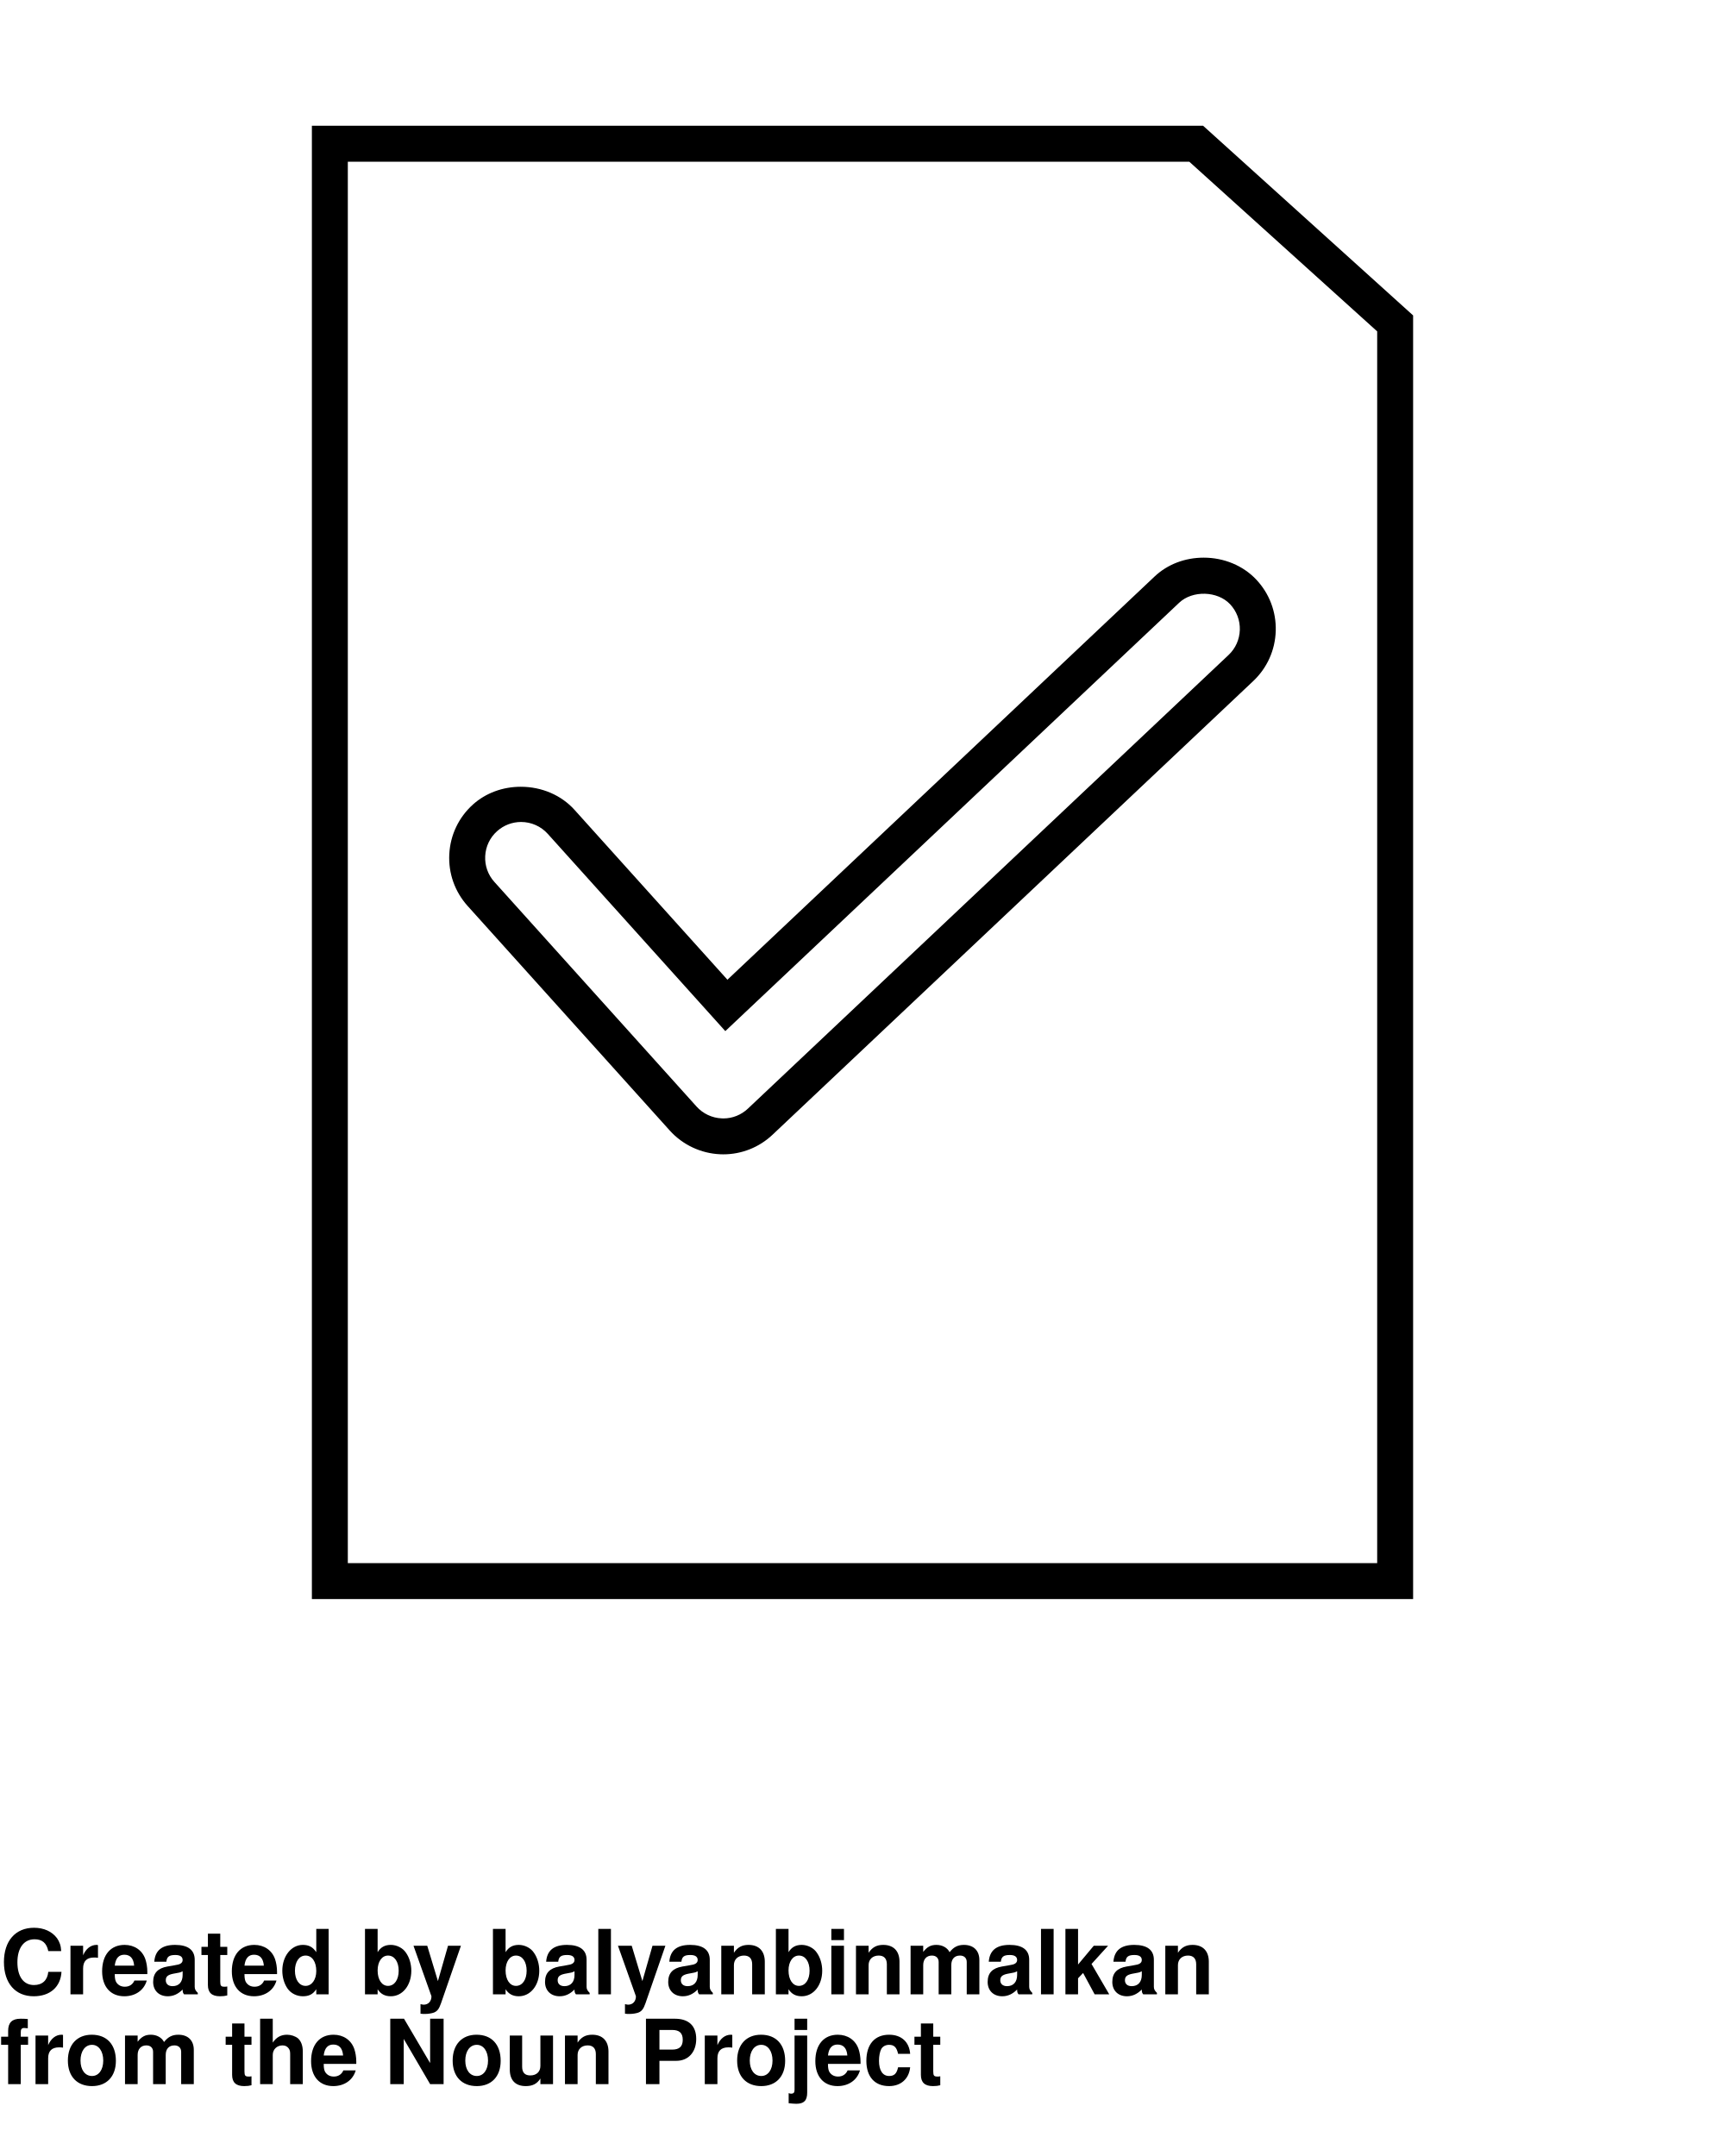
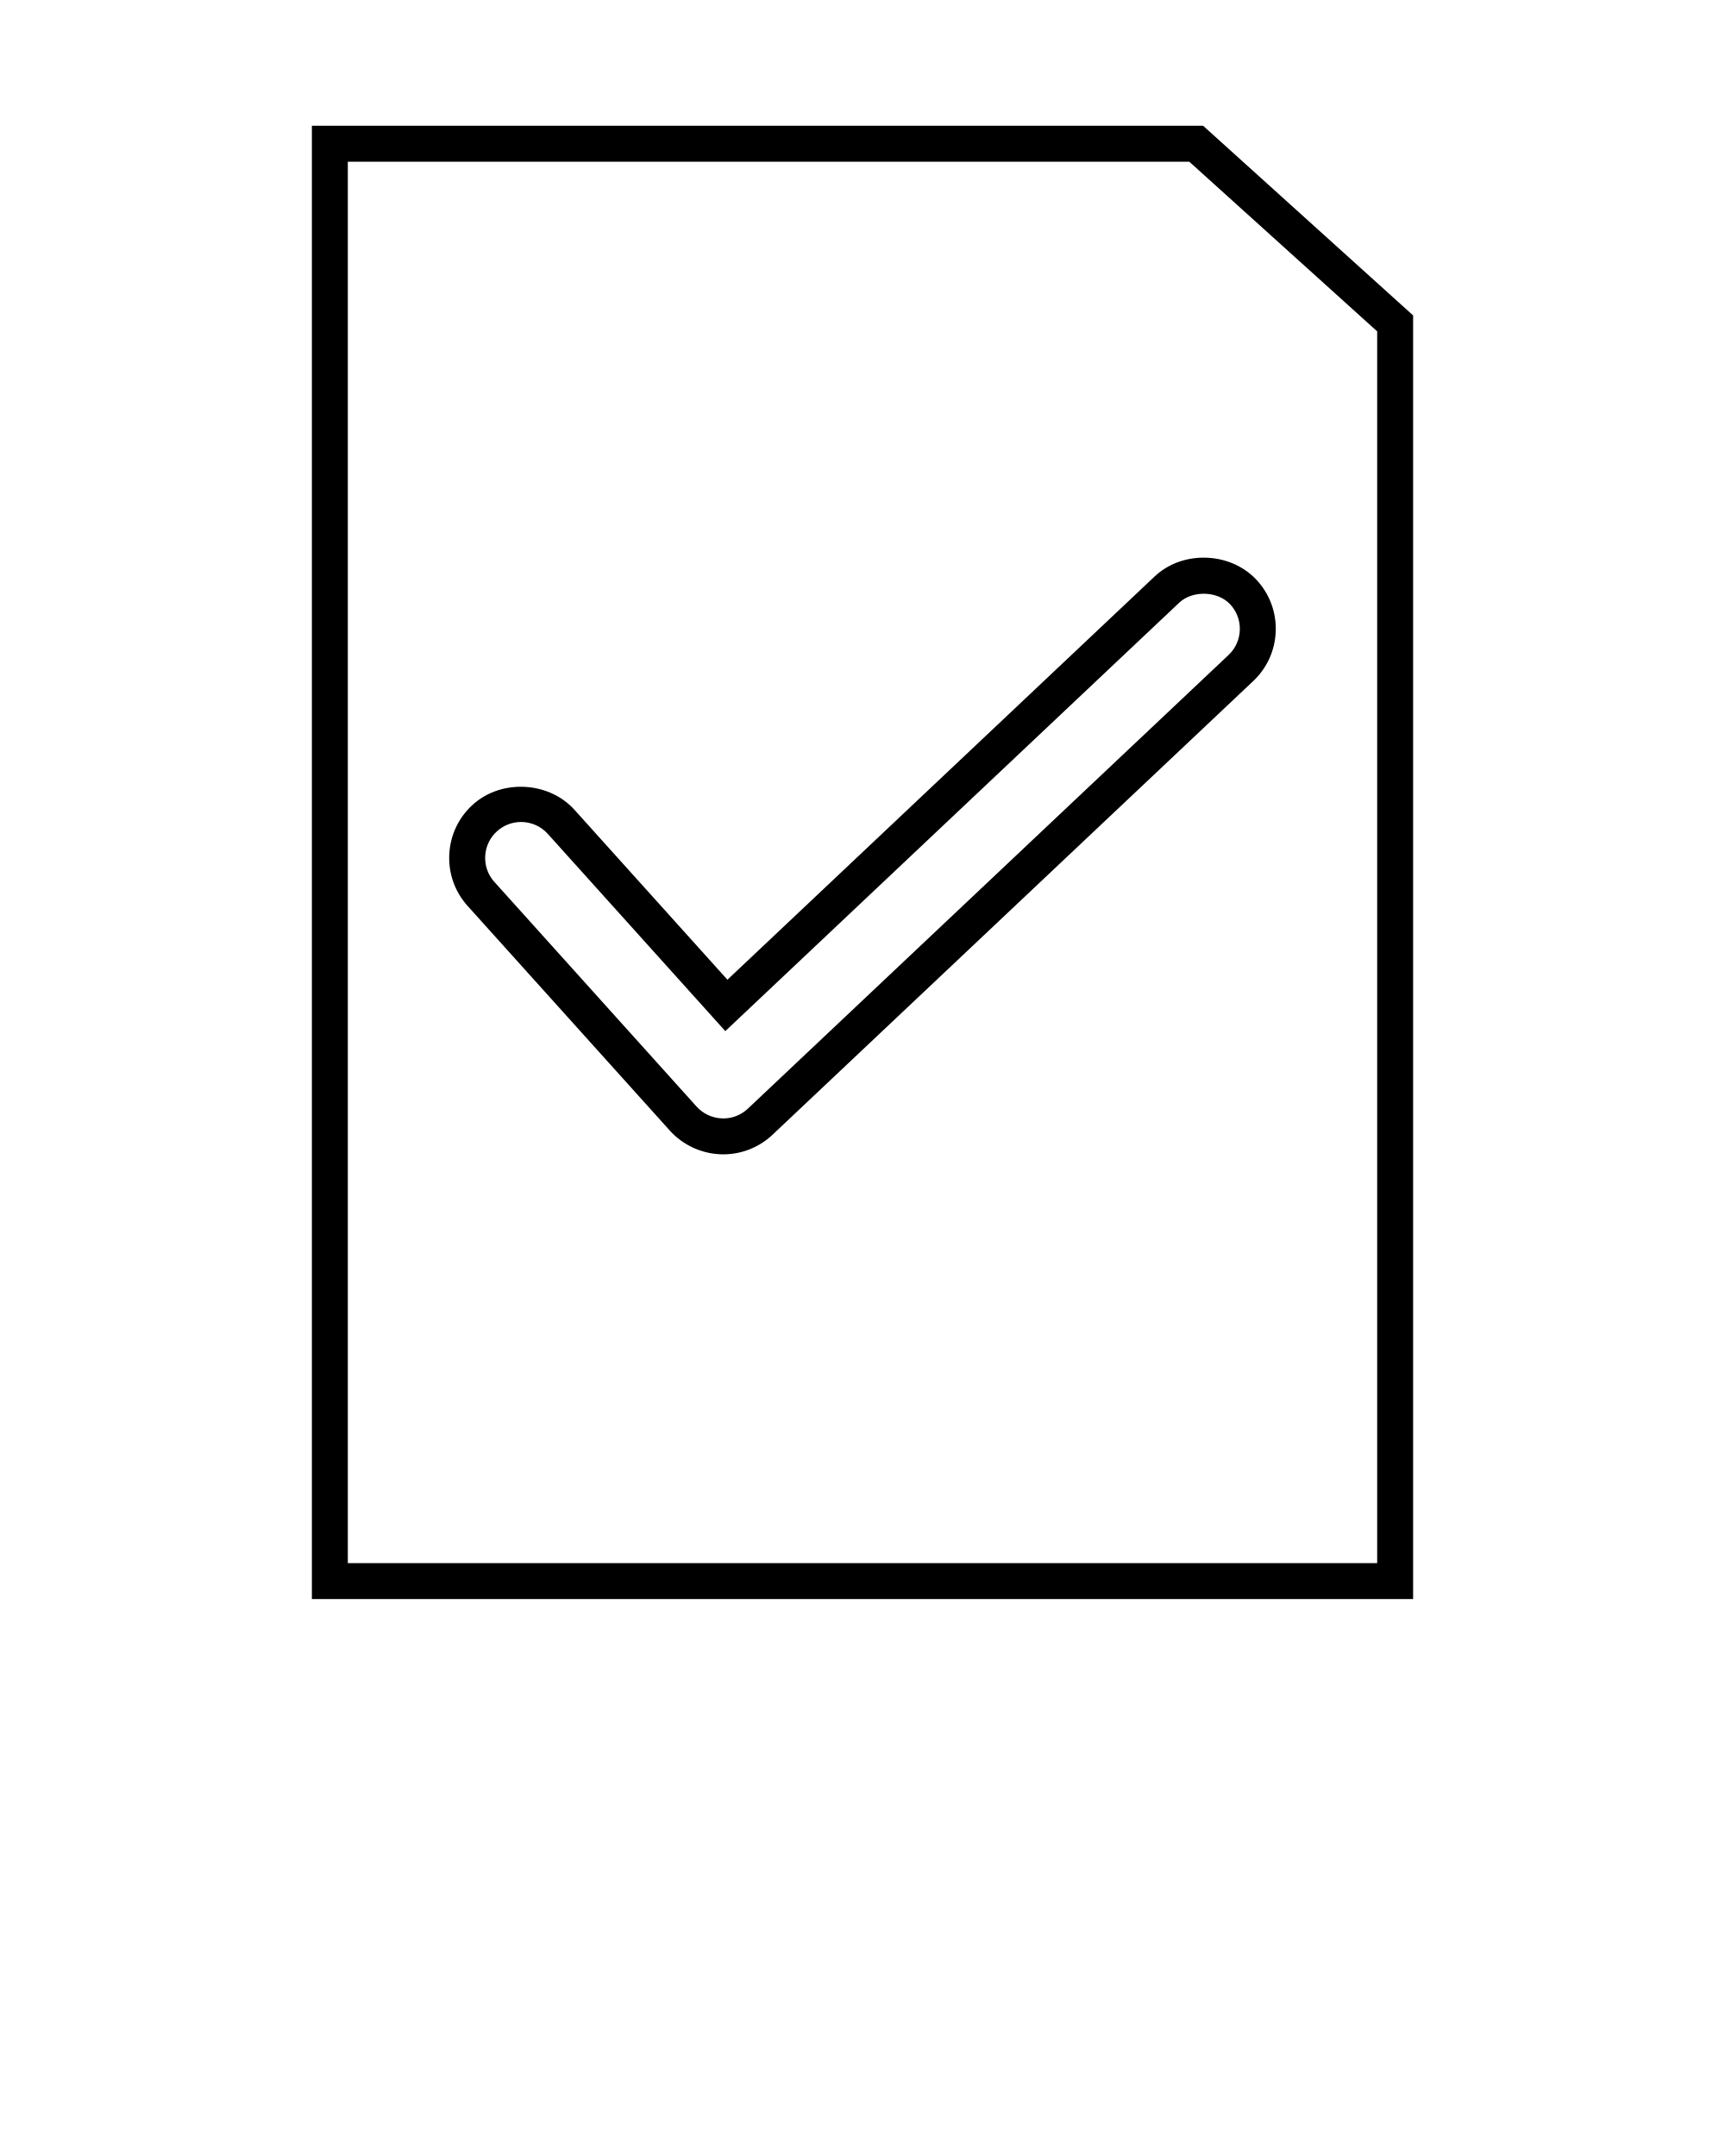
<svg xmlns="http://www.w3.org/2000/svg" version="1.1" x="0px" y="0px" viewBox="0 0 96 120" enable-background="new 0 0 96 96" xml:space="preserve">
  <g>
    <path d="M66.956,7H17.357v82h61.286V17.556L66.956,7z M76.643,87H19.357V9h46.829l10.457,9.444V87z" />
    <path d="M40.483,54.53l-8.511-9.456c-0.734-0.816-1.824-1.284-2.99-1.284c-1.007,0-1.952,0.351-2.659,0.986   c-0.793,0.713-1.262,1.694-1.319,2.762c-0.057,1.066,0.306,2.092,1.022,2.888l11.25,12.5c0.717,0.796,1.74,1.276,2.814,1.319   l0.159,0.004c1.025,0,2-0.388,2.745-1.092l26.751-25.25c0.775-0.732,1.221-1.724,1.253-2.793c0.03-1.069-0.357-2.085-1.089-2.86   c-0.728-0.772-1.792-1.216-2.92-1.216c-1.047,0-2.019,0.374-2.735,1.051L40.483,54.53z M68.454,33.627   c0.366,0.389,0.56,0.897,0.545,1.43c-0.017,0.536-0.238,1.032-0.625,1.397l-26.751,25.25c-0.374,0.353-0.861,0.546-1.359,0.546   l-0.097-0.003c-0.535-0.021-1.046-0.261-1.404-0.66l-11.25-12.5c-0.357-0.396-0.538-0.908-0.51-1.442   c0.028-0.534,0.262-1.025,0.659-1.381c0.368-0.331,0.843-0.514,1.337-0.514c0.566,0,1.109,0.241,1.487,0.663l9.879,10.977   l25.26-23.844C66.368,32.848,67.756,32.888,68.454,33.627z" />
  </g>
-   <text x="0" y="111" fill="#000000" font-size="5px" font-weight="bold" font-family="'Helvetica Neue', Helvetica, Arial-Unicode, Arial, Sans-serif">Created by balyanbinmalkan</text>
-   <text x="0" y="116" fill="#000000" font-size="5px" font-weight="bold" font-family="'Helvetica Neue', Helvetica, Arial-Unicode, Arial, Sans-serif">from the Noun Project</text>
</svg>
